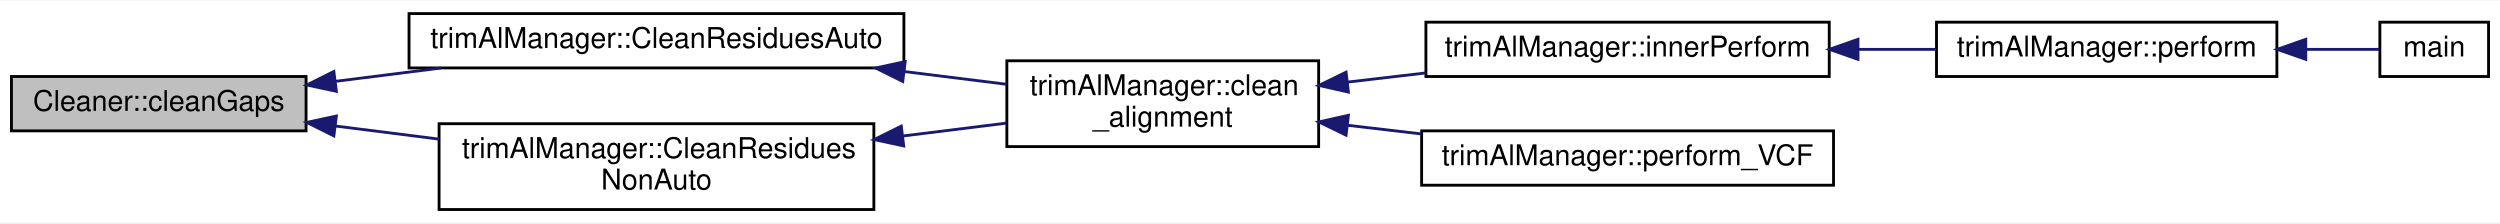
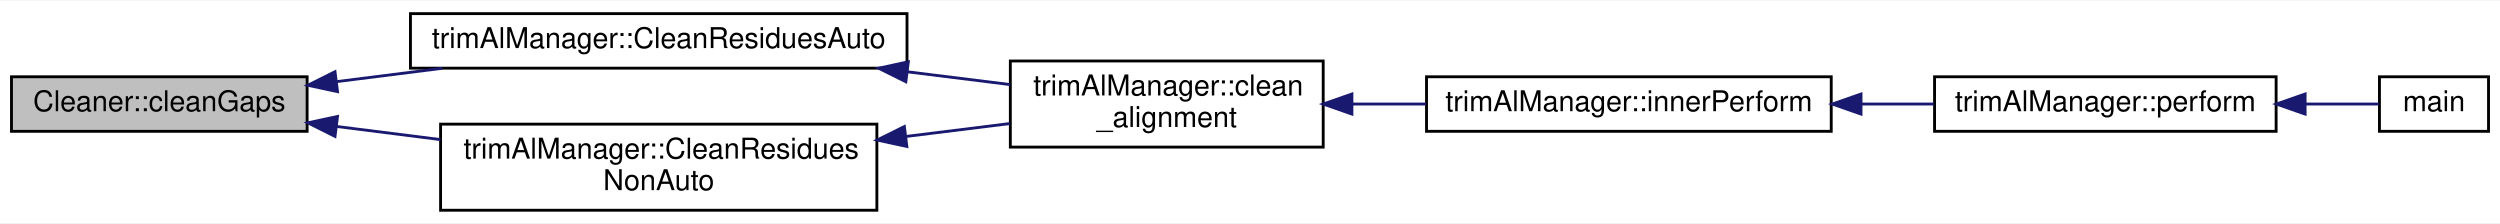
- <svg xmlns="http://www.w3.org/2000/svg" xmlns:xlink="http://www.w3.org/1999/xlink" width="874pt" height="78pt" viewBox="0.00 0.00 874.00 77.50">
+ <svg xmlns="http://www.w3.org/2000/svg" xmlns:xlink="http://www.w3.org/1999/xlink" width="871pt" height="78pt" viewBox="0.00 0.00 871.00 77.50">
  <g id="graph0" class="graph" transform="scale(1 1) rotate(0) translate(4 73.5)">
-     <polygon fill="#ffffff" stroke="transparent" points="-4,4 -4,-73.5 870,-73.5 870,4 -4,4" />
+     <polygon fill="#ffffff" stroke="transparent" points="-4,4 -4,-73.5 867,-73.5 867,4 -4,4" />
    <g id="node1" class="node">
      <polygon fill="#bfbfbf" stroke="#000000" points="0,-28 0,-47 103,-47 103,-28 0,-28" />
      <text text-anchor="middle" x="51.5" y="-35" font-family="Helvetica,sans-Serif" font-size="10.00" fill="#000000">Cleaner::cleanGaps</text>
    </g>
    <g id="node2" class="node">
      <g id="a_node2">
        <a xlink:href="classtrim_al_manager.html#a69082911b30a1bd12395bb235bc18a34" target="_top" xlink:title="Method to trim the alignment using automatic or semi-automatic methods: ">
          <polygon fill="#ffffff" stroke="#000000" points="139,-50 139,-69 312,-69 312,-50 139,-50" />
          <text text-anchor="middle" x="225.5" y="-57" font-family="Helvetica,sans-Serif" font-size="10.00" fill="#000000">trimAlManager::CleanResiduesAuto</text>
        </a>
      </g>
    </g>
    <g id="edge1" class="edge">
      <path fill="none" stroke="#191970" d="M113.469,-45.335C125.342,-46.836 137.895,-48.423 150.135,-49.971" />
      <polygon fill="#191970" stroke="#191970" points="113.595,-41.823 103.235,-44.041 112.717,-48.768 113.595,-41.823" />
    </g>
-     <g id="node8" class="node">
-       <g id="a_node8">
+     <g id="node7" class="node">
+       <g id="a_node7">
        <a xlink:href="classtrim_al_manager.html#aebfd21b0435302f0e4fc45a068d1b6ee" target="_top" xlink:title="Method to trim the alignment using non automatic methods: ">
          <polygon fill="#ffffff" stroke="#000000" points="149.5,-.5 149.5,-30.5 301.5,-30.5 301.5,-.5 149.5,-.5" />
          <text text-anchor="start" x="157.5" y="-18.5" font-family="Helvetica,sans-Serif" font-size="10.00" fill="#000000">trimAlManager::CleanResidues</text>
          <text text-anchor="middle" x="225.5" y="-7.5" font-family="Helvetica,sans-Serif" font-size="10.00" fill="#000000">NonAuto</text>
        </a>
      </g>
    </g>
-     <g id="edge7" class="edge">
+     <g id="edge6" class="edge">
      <path fill="none" stroke="#191970" d="M113.327,-29.683C125.033,-28.203 137.404,-26.639 149.489,-25.111" />
      <polygon fill="#191970" stroke="#191970" points="112.717,-26.232 103.235,-30.959 113.595,-33.177 112.717,-26.232" />
    </g>
    <g id="node3" class="node">
      <g id="a_node3">
        <a xlink:href="classtrim_al_manager.html#adc529dd893ed4e9df6f3ddbd58776068" target="_top" xlink:title="Core Method of the program. This is where almost all cleaning methods are called from. ">
          <polygon fill="#ffffff" stroke="#000000" points="348,-22.5 348,-52.5 457,-52.5 457,-22.5 348,-22.5" />
          <text text-anchor="start" x="356" y="-40.5" font-family="Helvetica,sans-Serif" font-size="10.00" fill="#000000">trimAlManager::clean</text>
          <text text-anchor="middle" x="402.5" y="-29.5" font-family="Helvetica,sans-Serif" font-size="10.00" fill="#000000">_alignment</text>
        </a>
      </g>
    </g>
    <g id="edge2" class="edge">
      <path fill="none" stroke="#191970" d="M312.272,-48.715C324.412,-47.206 336.595,-45.692 347.907,-44.285" />
      <polygon fill="#191970" stroke="#191970" points="311.597,-45.272 302.105,-49.978 312.461,-52.218 311.597,-45.272" />
    </g>
    <g id="node4" class="node">
      <g id="a_node4">
        <a xlink:href="classtrim_al_manager.html#a7c641a1feff33d401b4ea5c82e989289" target="_top" xlink:title="trimAlManager::innerPerform">
-           <polygon fill="#ffffff" stroke="#000000" points="494.5,-47 494.5,-66 635.5,-66 635.5,-47 494.5,-47" />
-           <text text-anchor="middle" x="565" y="-54" font-family="Helvetica,sans-Serif" font-size="10.00" fill="#000000">trimAlManager::innerPerform</text>
+           <polygon fill="#ffffff" stroke="#000000" points="493,-28 493,-47 634,-47 634,-28 493,-28" />
+           <text text-anchor="middle" x="563.5" y="-35" font-family="Helvetica,sans-Serif" font-size="10.00" fill="#000000">trimAlManager::innerPerform</text>
        </a>
      </g>
    </g>
    <g id="edge3" class="edge">
-       <path fill="none" stroke="#191970" d="M467.065,-45.049C476.055,-46.1 485.329,-47.185 494.421,-48.248" />
-       <polygon fill="#191970" stroke="#191970" points="467.401,-41.565 457.062,-43.88 466.588,-48.517 467.401,-41.565" />
-     </g>
-     <g id="node7" class="node">
-       <g id="a_node7">
-         <a xlink:href="classtrim_al_manager.html#ac5795f93b3a2b51bf5d8dddd63b89f73" target="_top" xlink:title="trimAlManager::perform_VCF">
-           <polygon fill="#ffffff" stroke="#000000" points="493,-9 493,-28 637,-28 637,-9 493,-9" />
-           <text text-anchor="middle" x="565" y="-16" font-family="Helvetica,sans-Serif" font-size="10.00" fill="#000000">trimAlManager::perform_VCF</text>
-         </a>
-       </g>
-     </g>
-     <g id="edge6" class="edge">
-       <path fill="none" stroke="#191970" d="M467.233,-29.931C475.694,-28.942 484.404,-27.924 492.976,-26.921" />
-       <polygon fill="#191970" stroke="#191970" points="466.588,-26.483 457.062,-31.12 467.401,-33.435 466.588,-26.483" />
+       <path fill="none" stroke="#191970" d="M467.147,-37.5C475.58,-37.5 484.255,-37.5 492.781,-37.5" />
+       <polygon fill="#191970" stroke="#191970" points="467.007,-34 457.007,-37.5 467.007,-41 467.007,-34" />
    </g>
    <g id="node5" class="node">
      <g id="a_node5">
        <a xlink:href="classtrim_al_manager.html#abe8d2841455c644dc9c7d1294b82b00f" target="_top" xlink:title="Method to perform the analysis if all checks have passed. ">
-           <polygon fill="#ffffff" stroke="#000000" points="673,-47 673,-66 792,-66 792,-47 673,-47" />
-           <text text-anchor="middle" x="732.5" y="-54" font-family="Helvetica,sans-Serif" font-size="10.00" fill="#000000">trimAlManager::perform</text>
+           <polygon fill="#ffffff" stroke="#000000" points="670,-28 670,-47 789,-47 789,-28 670,-28" />
+           <text text-anchor="middle" x="729.5" y="-35" font-family="Helvetica,sans-Serif" font-size="10.00" fill="#000000">trimAlManager::perform</text>
        </a>
      </g>
    </g>
    <g id="edge4" class="edge">
-       <path fill="none" stroke="#191970" d="M645.81,-56.5C654.936,-56.5 664.109,-56.5 672.894,-56.5" />
-       <polygon fill="#191970" stroke="#191970" points="645.55,-53 635.55,-56.5 645.55,-60 645.55,-53" />
+       <path fill="none" stroke="#191970" d="M644.401,-37.5C652.968,-37.5 661.564,-37.5 669.825,-37.5" />
+       <polygon fill="#191970" stroke="#191970" points="644.38,-34 634.38,-37.5 644.38,-41 644.38,-34" />
    </g>
    <g id="node6" class="node">
      <g id="a_node6">
        <a xlink:href="trim_al_main_8cpp.html#a0ddf1224851353fc92bfbff6f499fa97" target="_top" xlink:title="main">
-           <polygon fill="#ffffff" stroke="#000000" points="828,-47 828,-66 866,-66 866,-47 828,-47" />
-           <text text-anchor="middle" x="847" y="-54" font-family="Helvetica,sans-Serif" font-size="10.00" fill="#000000">main</text>
+           <polygon fill="#ffffff" stroke="#000000" points="825,-28 825,-47 863,-47 863,-28 825,-28" />
+           <text text-anchor="middle" x="844" y="-35" font-family="Helvetica,sans-Serif" font-size="10.00" fill="#000000">main</text>
        </a>
      </g>
    </g>
    <g id="edge5" class="edge">
-       <path fill="none" stroke="#191970" d="M802.32,-56.5C811.618,-56.5 820.45,-56.5 827.77,-56.5" />
-       <polygon fill="#191970" stroke="#191970" points="802.098,-53 792.098,-56.5 802.097,-60 802.098,-53" />
+       <path fill="none" stroke="#191970" d="M799.32,-37.5C808.618,-37.5 817.45,-37.5 824.77,-37.5" />
+       <polygon fill="#191970" stroke="#191970" points="799.098,-34 789.098,-37.5 799.097,-41 799.098,-34" />
    </g>
-     <g id="edge8" class="edge">
+     <g id="edge7" class="edge">
      <path fill="none" stroke="#191970" d="M311.853,-26.233C324.108,-27.756 336.419,-29.287 347.844,-30.707" />
      <polygon fill="#191970" stroke="#191970" points="311.947,-22.718 301.591,-24.958 311.083,-29.665 311.947,-22.718" />
    </g>
  </g>
</svg>
